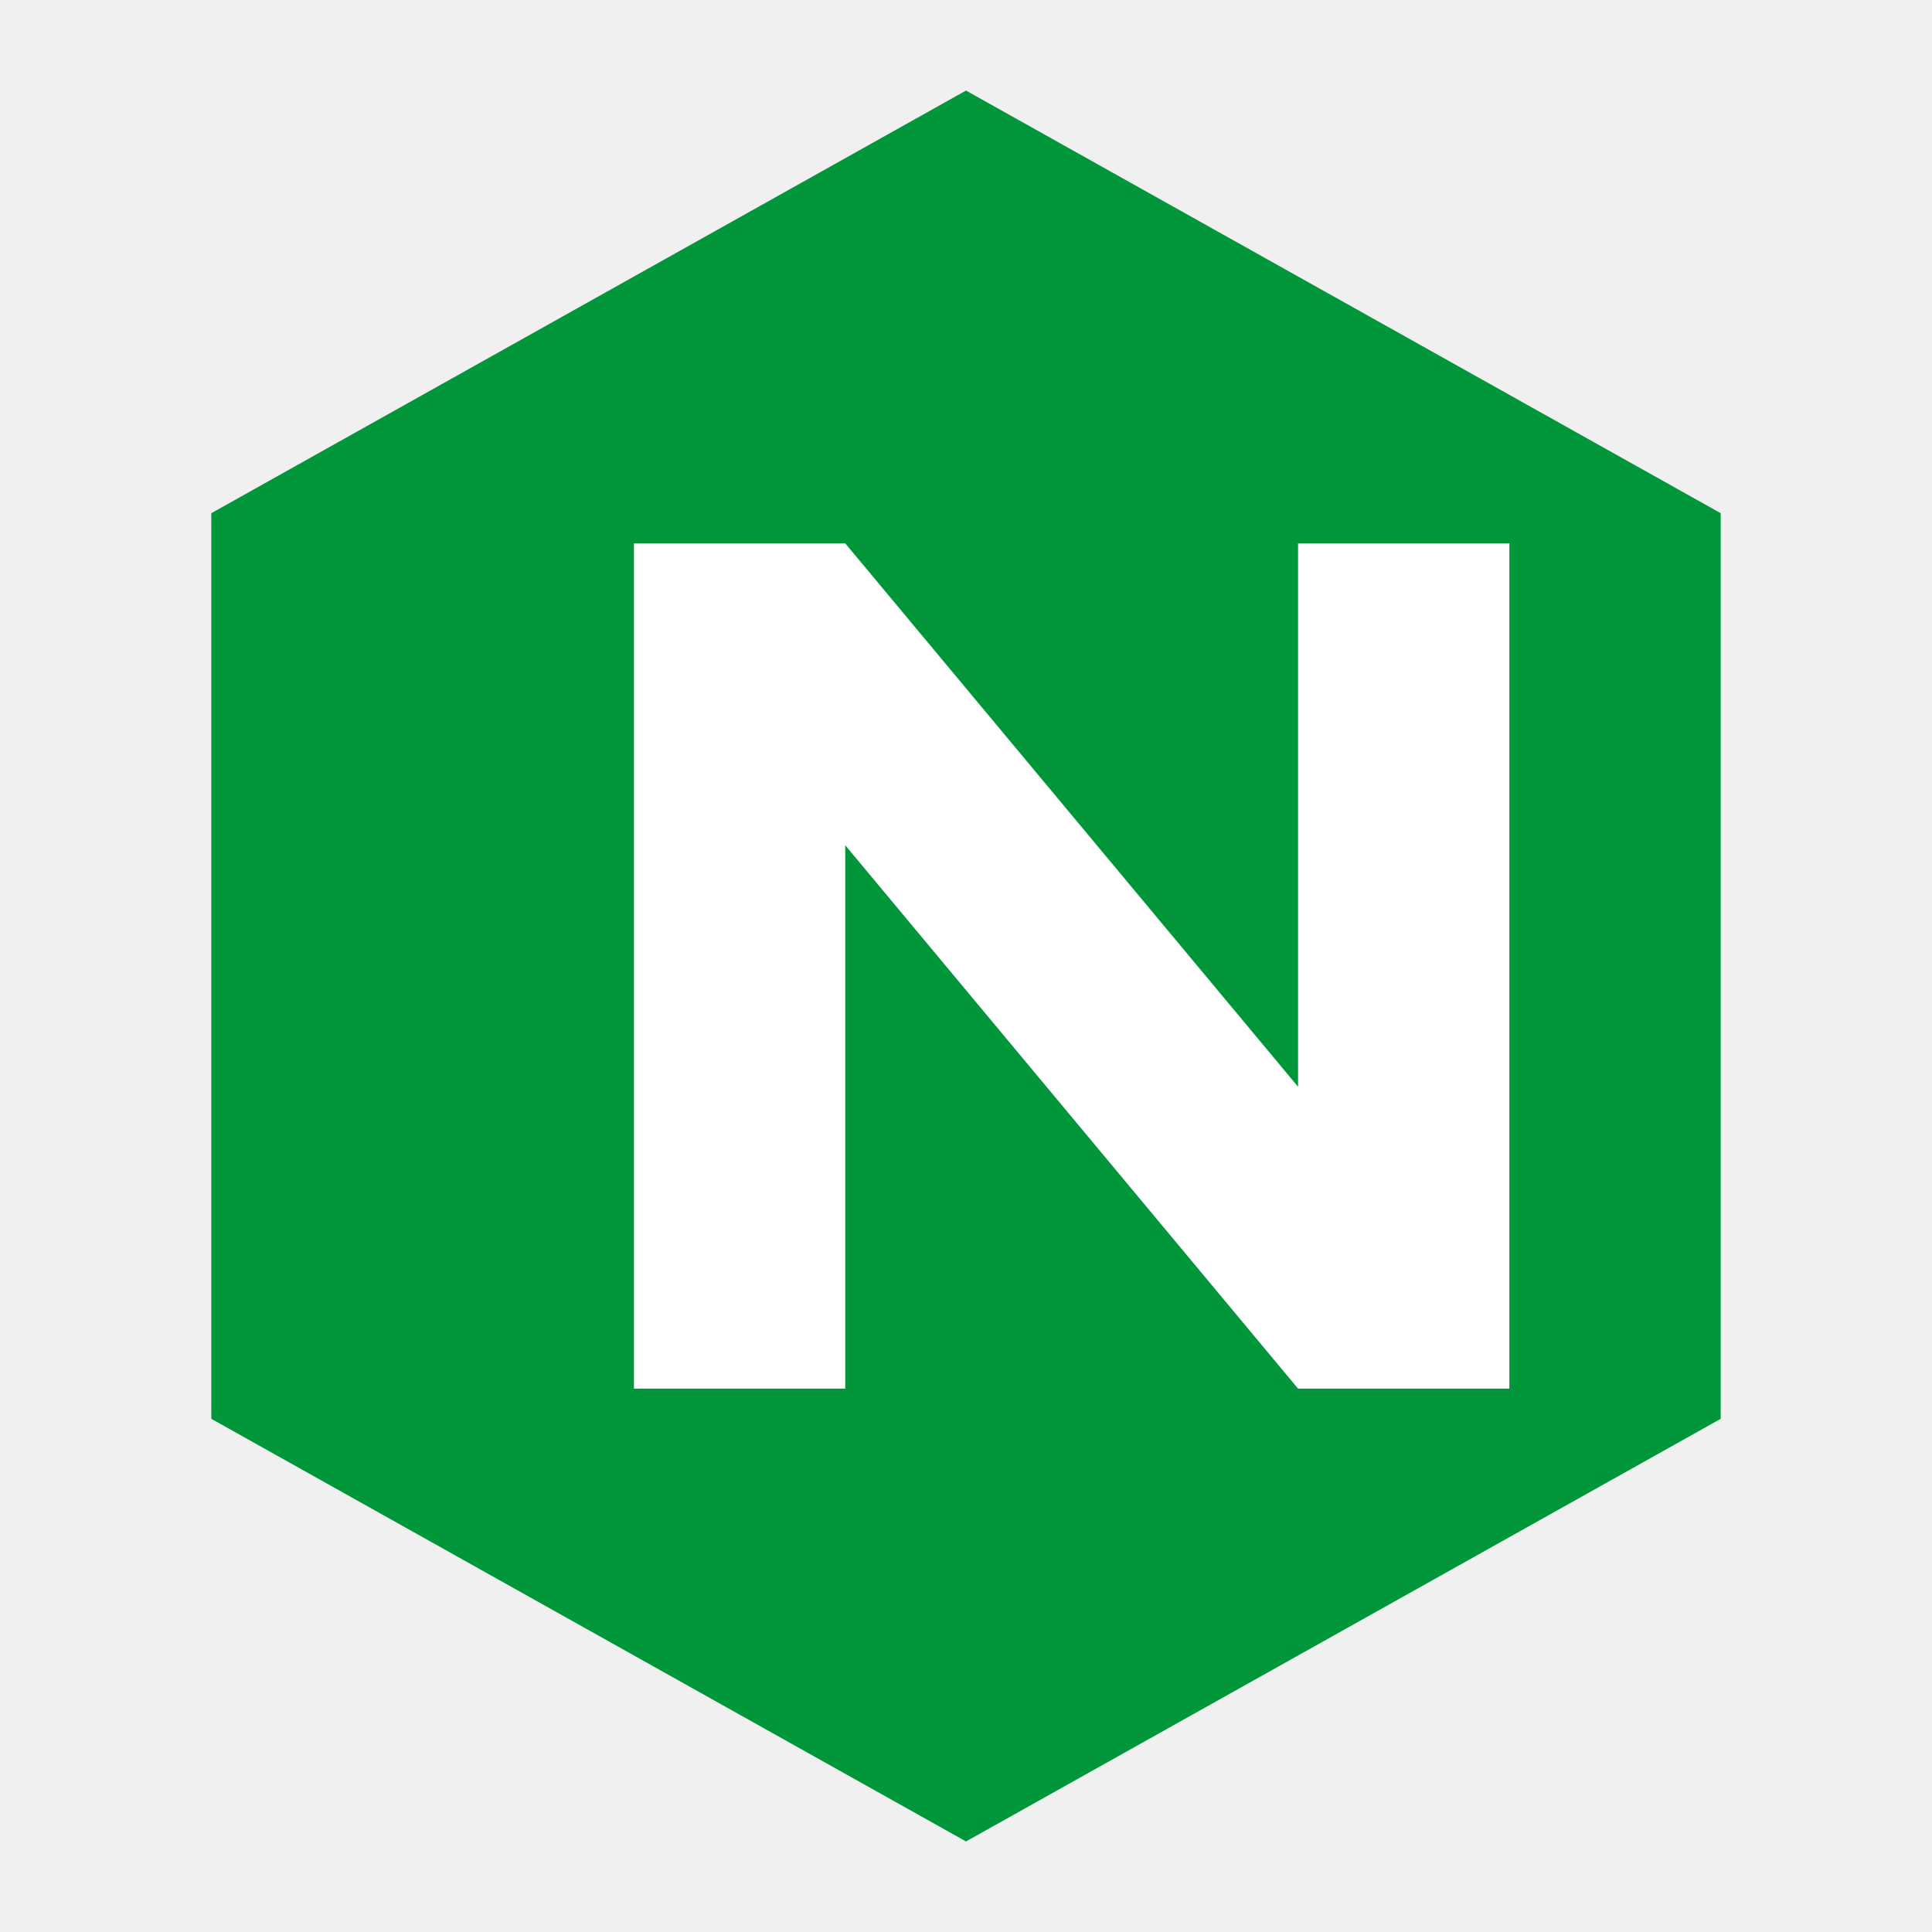
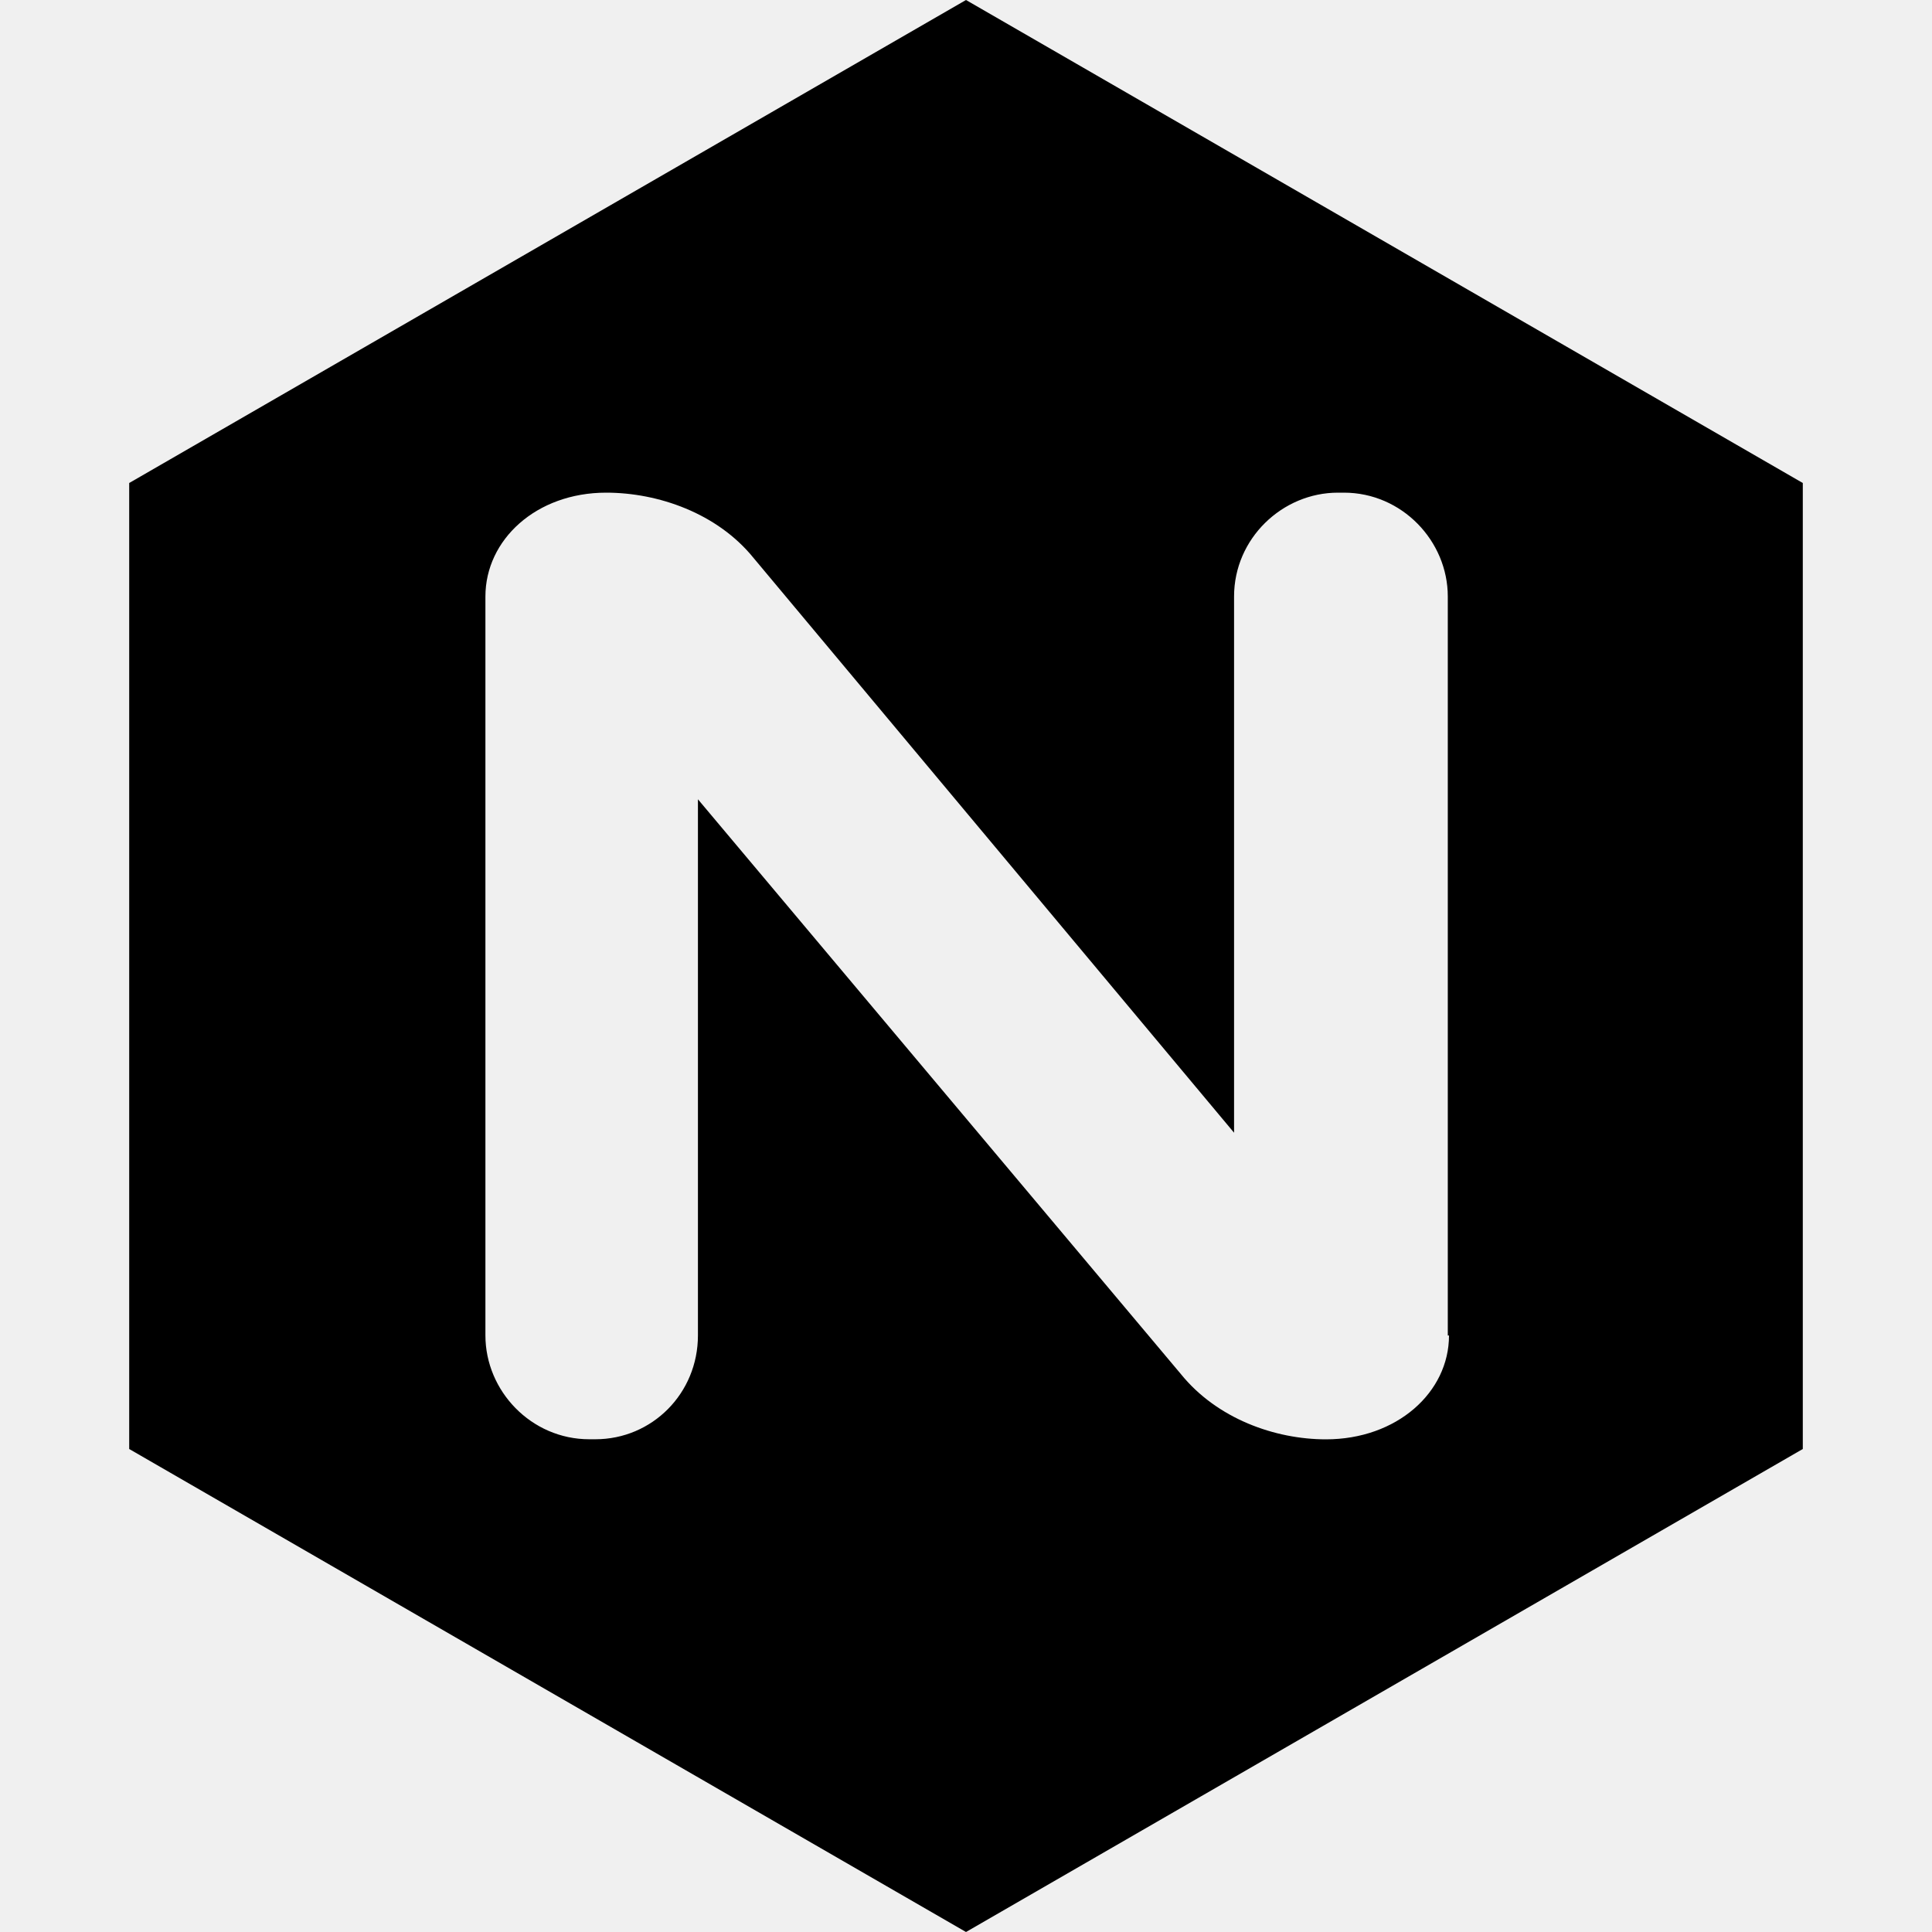
- <svg xmlns="http://www.w3.org/2000/svg" viewBox="0 0 64 64" role="img" aria-label="Nginx">
-   <path fill="#009639" d="M32 3 57 17v30L32 61 7 47V17z" />
-   <path fill="#fff" d="M21 46V18h7l15 18V18h7v28h-7L28 28v18z" />
+ <svg xmlns="http://www.w3.org/2000/svg" role="img" viewBox="0 0 24 24">
+   <path d="M12 0L1.605 6v12L12 24l10.395-6V6L12 0zm6 16.59c0 .705-.646 1.29-1.529 1.29-.631 0-1.351-.255-1.801-.81l-6-7.141v6.66c0 .721-.57 1.29-1.274 1.29H7.32c-.721 0-1.29-.6-1.29-1.29V7.41c0-.705.63-1.29 1.5-1.29.646 0 1.38.255 1.83.81l5.97 7.141V7.41c0-.721.6-1.29 1.29-1.29h.075c.72 0 1.29.6 1.29 1.29v9.18H18z" />
</svg>
